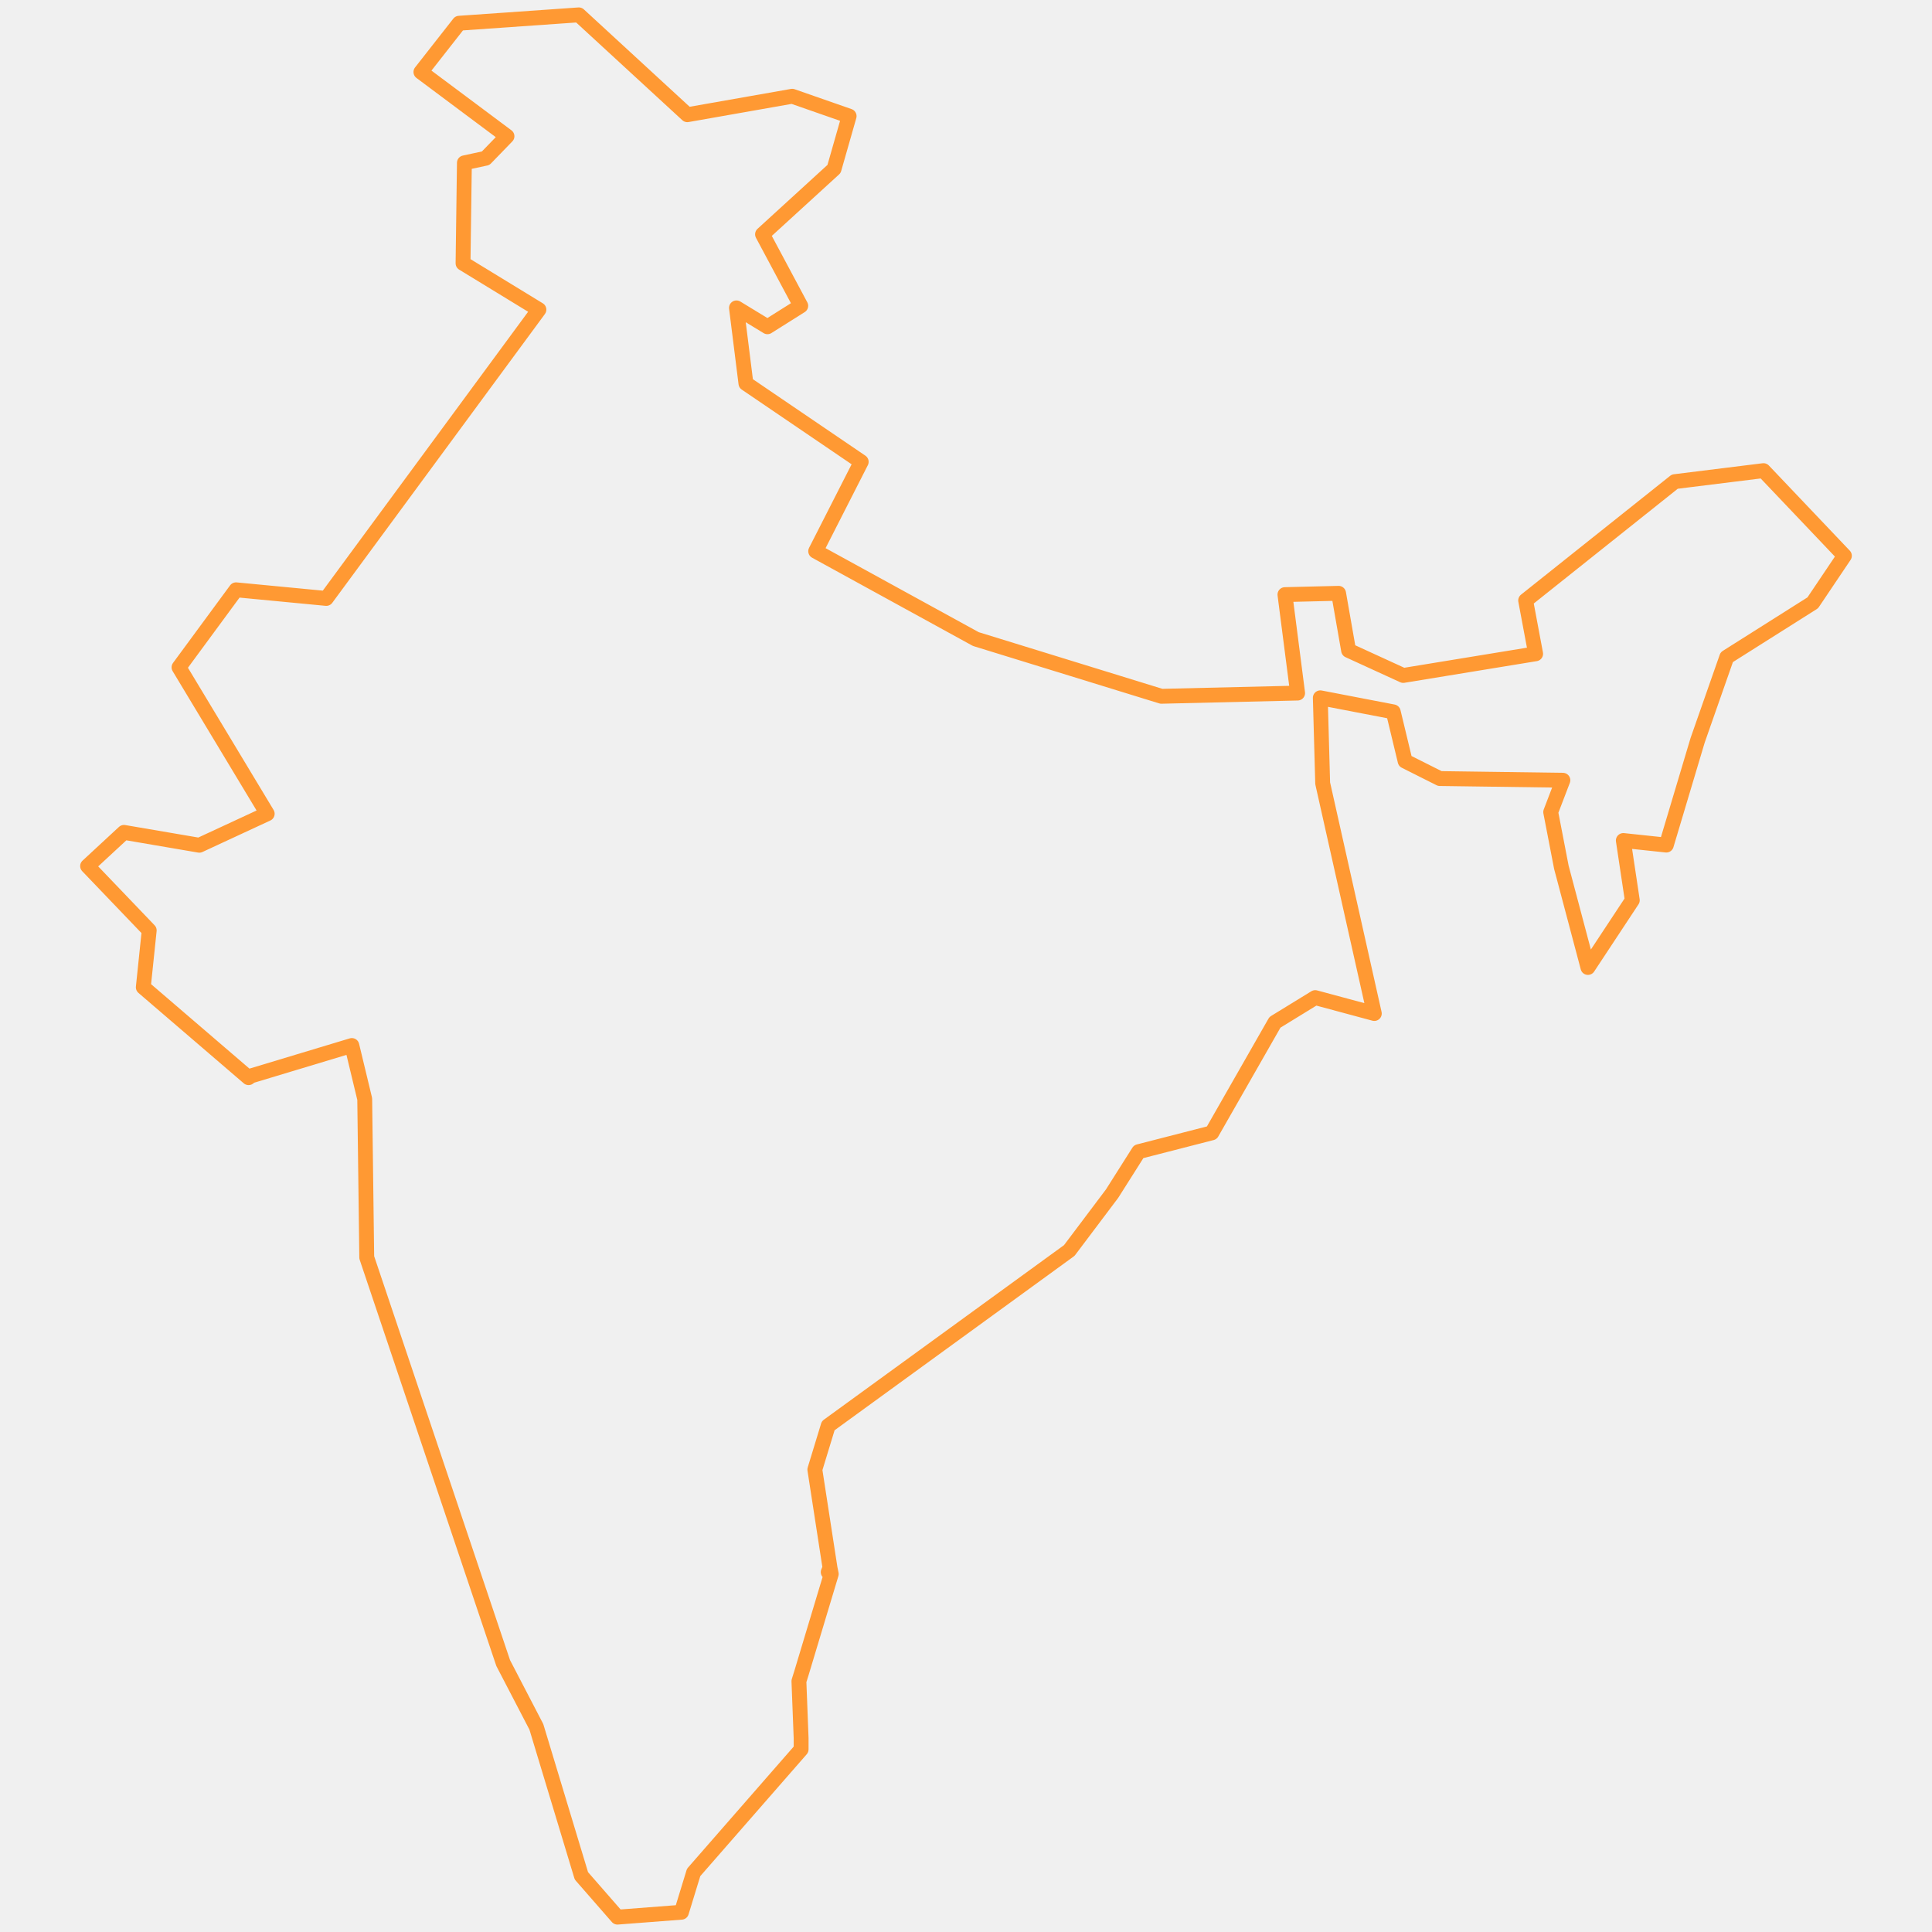
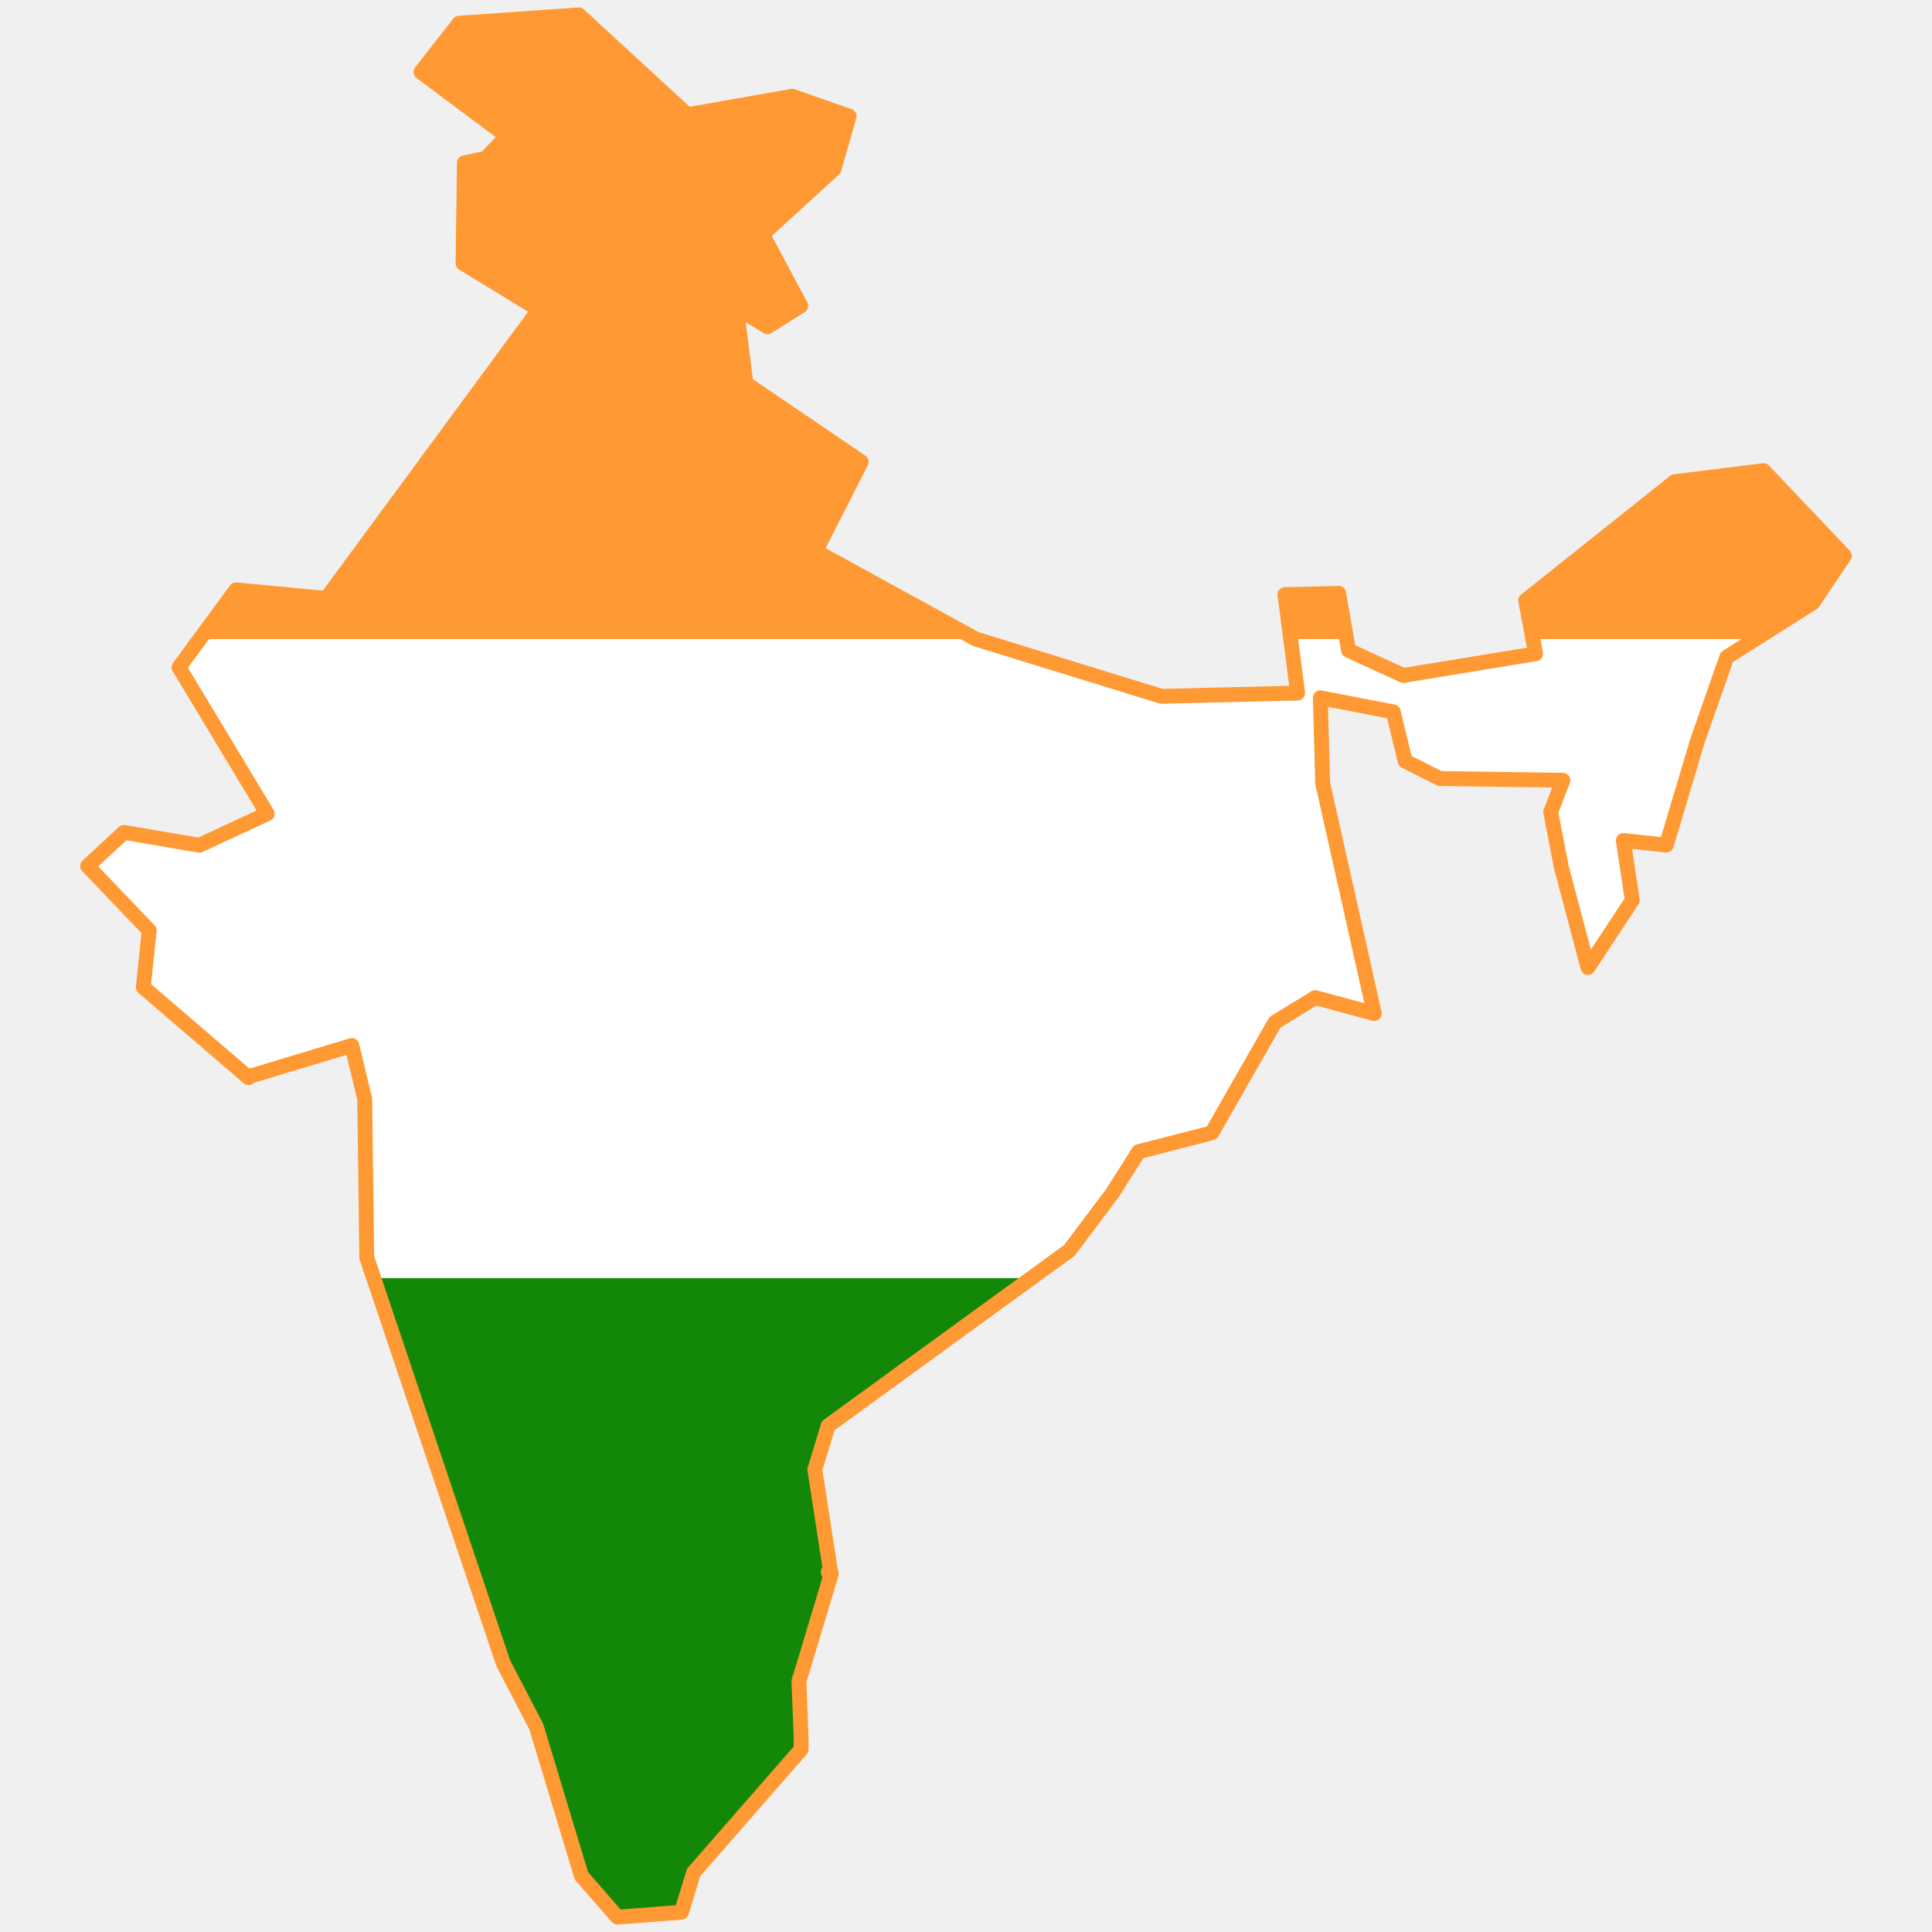
<svg xmlns="http://www.w3.org/2000/svg" fill="#000000" version="1.1" id="Layer_1" width="800px" height="800px" viewBox="0 0 241 260" enable-background="new 0 0 241 260" xml:space="preserve">
+   <defs>
+     <clipPath id="indiaClip">
+       <use href="#indiaPath" />
+     </clipPath>
+   </defs>
+   <rect x="0" y="0" width="241" height="86" fill="#FF9933" clip-path="url(#indiaClip)" />
+   <rect x="0" y="86" width="241" height="86" fill="white" clip-path="url(#indiaClip)" />
+   <rect x="0" y="172" width="241" height="88" fill="#138808" clip-path="url(#indiaClip)" />
  <polygon id="indiaPath" fill="none" stroke="#FF9933" stroke-width="2" stroke-linejoin="round" stroke-linecap="round" points="227.822,63.335 215.884,64.816 195.815,80.809 197.159,87.984 179.343,90.9 171.988,87.529 170.643,79.845   163.422,80.02 165.128,93.27 146.79,93.703 121.821,86.002 100.271,74.179 106.398,62.15 90.884,51.603 89.61,41.434 93.782,43.975   98.261,41.155 93.118,31.532 102.741,22.739 104.772,15.626 97.113,12.953 82.998,15.439 68.397,2 52.291,3.126 47.145,9.69   58.727,18.336 55.858,21.297 52.997,21.914 52.814,35.434 63.024,41.67 34.41,80.535 22.268,79.373 14.591,89.807 26.46,109.512   17.324,113.75 7.186,112.018 2.289,116.552 10.581,125.209 9.784,132.863 23.954,145.028 24.25,144.8 37.85,140.7 39.582,147.898   39.855,169.221 58.216,223.805 62.682,232.394 68.741,252.441 73.594,258 82.205,257.339 83.845,251.986 98.311,235.424   98.311,233.897 98.015,226.243 98.357,225.15 102.366,211.822 101.957,211.572 102.116,211.185 102.366,211.822 102.207,211.048   100.157,197.766 101.957,191.866 134.397,168.287 140.16,160.633 143.737,154.984 153.578,152.455 162.076,137.579 167.497,134.252   175.448,136.394 168.5,105.412 168.181,93.908 177.999,95.798 179.594,102.428 184.265,104.774 200.826,105.002 199.186,109.284   200.621,116.712 204.198,130.198 210.167,121.153 208.959,113.112 214.745,113.727 218.96,99.625 222.879,88.44 234.451,81.128   238.711,74.794 " />
</svg>
